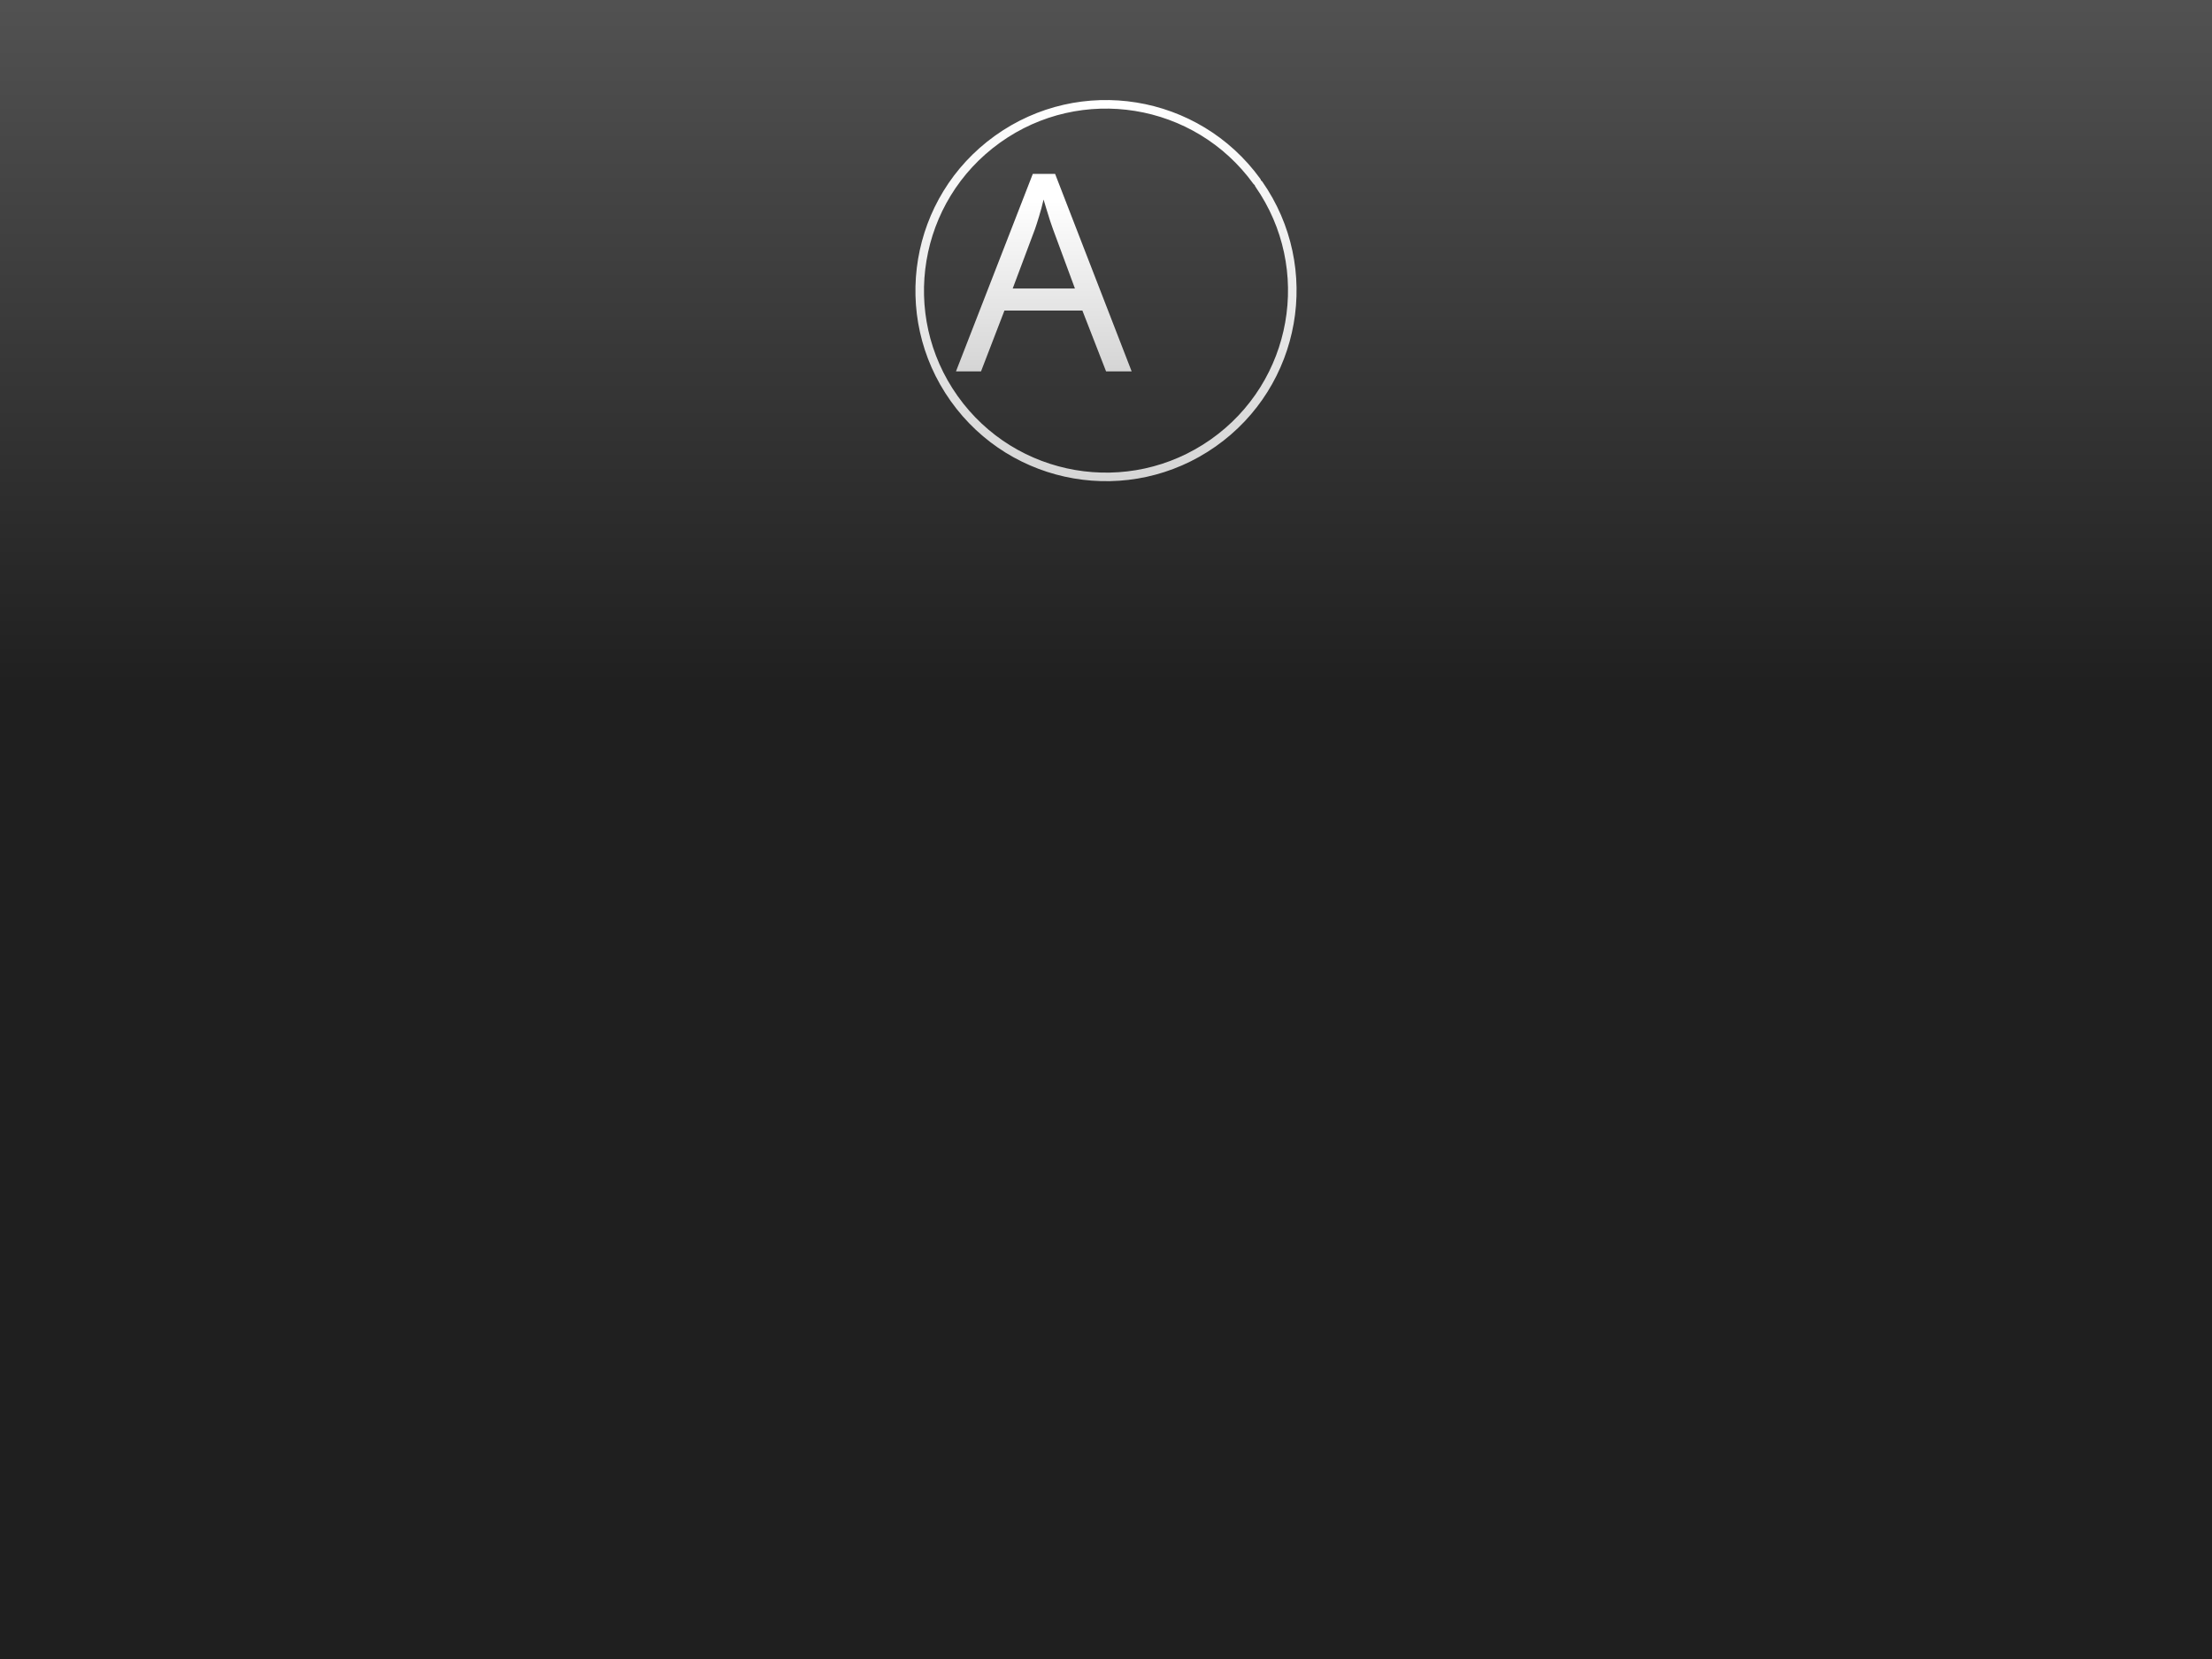
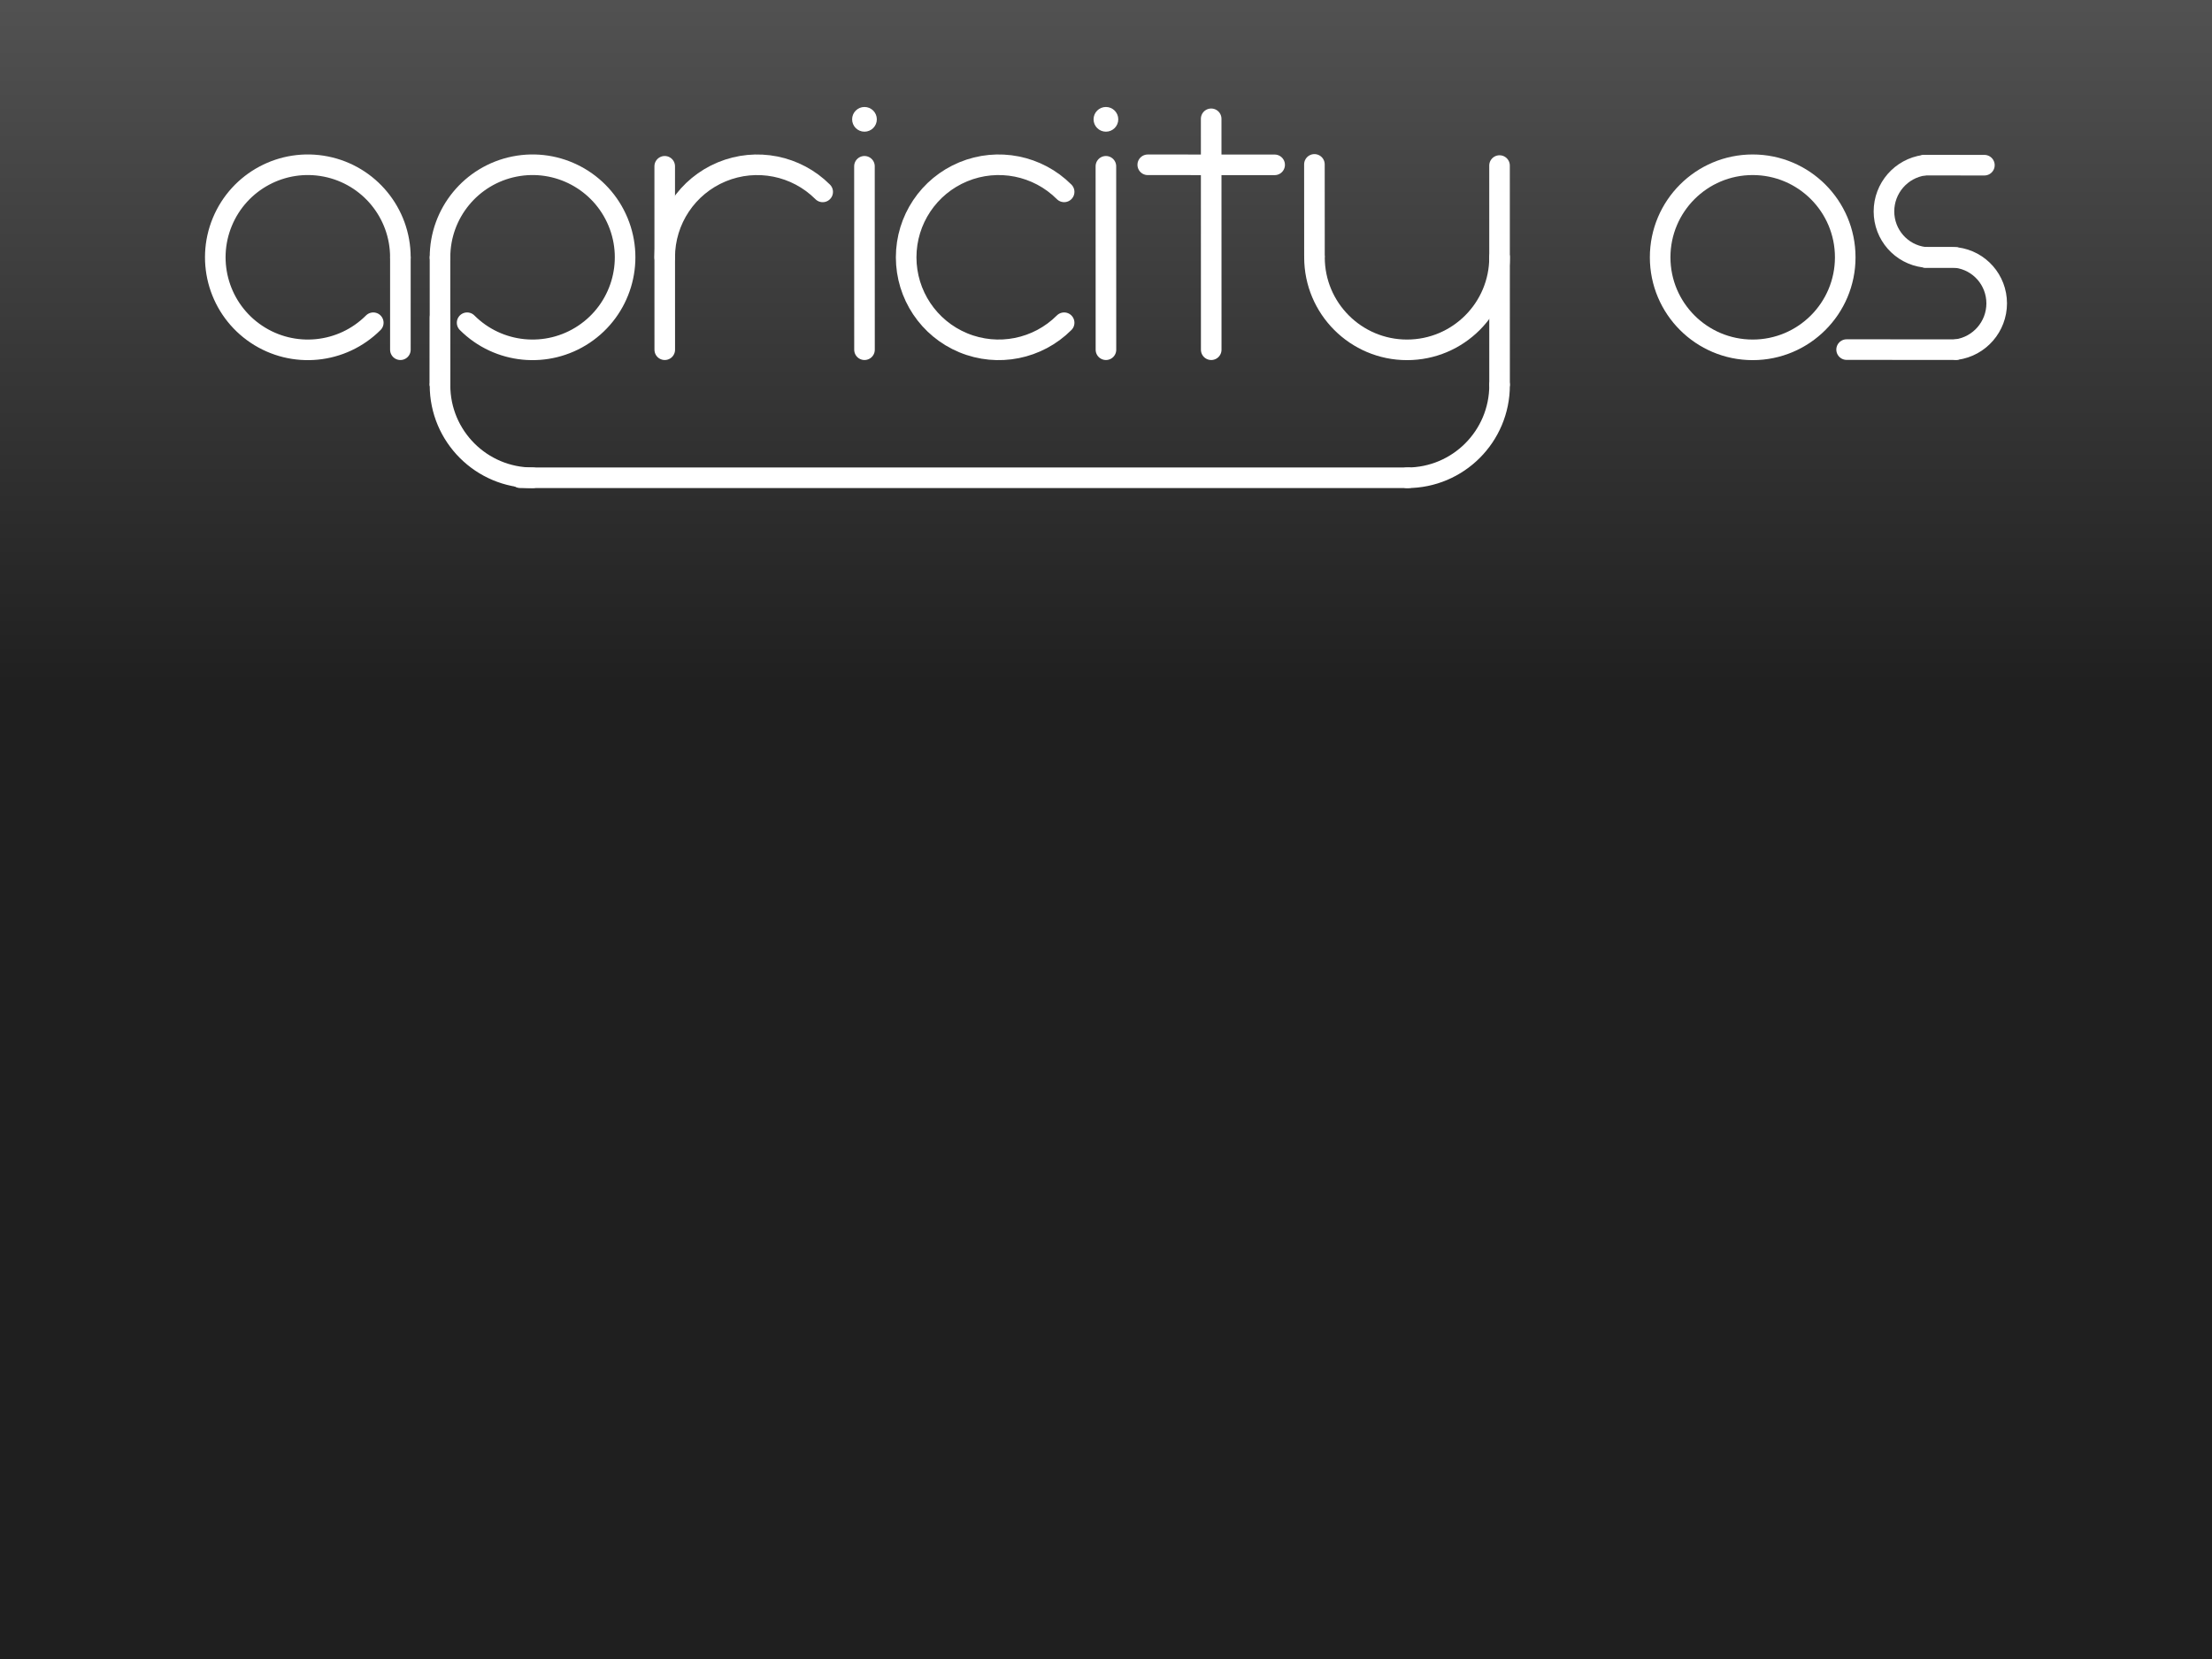
<svg xmlns="http://www.w3.org/2000/svg" xmlns:xlink="http://www.w3.org/1999/xlink" width="640" height="480" viewBox="0 0 640 480" id="svg2" version="1.1">
  <defs id="defs4">
    <linearGradient id="linearGradient4752">
      <stop style="stop-color:#1f1f1f;stop-opacity:1" offset="0" id="stop4754" />
      <stop style="stop-color:#515151;stop-opacity:1" offset="1" id="stop4756" />
    </linearGradient>
    <linearGradient xlink:href="#linearGradient4156" id="linearGradient4162" x1="2841.428" y1="511.648" x2="2841.428" y2="693.076" gradientUnits="userSpaceOnUse" gradientTransform="matrix(0.3952038,0,0,0.3952038,-885.194,398.1083)" />
    <linearGradient id="linearGradient4156">
      <stop style="stop-color:#ffffff;stop-opacity:1" offset="0" id="stop4158" />
      <stop style="stop-color:#d5d5d5;stop-opacity:1" offset="1" id="stop4160" />
    </linearGradient>
    <linearGradient xlink:href="#linearGradient4156" id="linearGradient4539" gradientUnits="userSpaceOnUse" gradientTransform="matrix(0.4298609,0,0,0.4298609,-1001.711,665.0176)" x1="2841.428" y1="511.648" x2="2841.428" y2="693.076" />
-     <linearGradient xlink:href="#linearGradient4156" id="linearGradient4608" gradientUnits="userSpaceOnUse" gradientTransform="matrix(0.3284973,0,0,0.3284973,-776.3314,732.4062)" x1="2841.428" y1="511.648" x2="2841.428" y2="693.076" />
    <linearGradient xlink:href="#linearGradient4156" id="linearGradient4689" gradientUnits="userSpaceOnUse" gradientTransform="matrix(0.3284973,0,0,0.3284973,-776.3314,732.4062)" x1="2841.428" y1="511.648" x2="2841.428" y2="693.076" />
-     <linearGradient xlink:href="#linearGradient4156" id="linearGradient4575" gradientUnits="userSpaceOnUse" gradientTransform="translate(-356.5838,73.74114)" x1="410.651" y1="791.743" x2="410.651" y2="925.083" />
-     <linearGradient xlink:href="#linearGradient4156" id="linearGradient4577" gradientUnits="userSpaceOnUse" gradientTransform="translate(-356.5838,73.74114)" x1="410.651" y1="791.743" x2="410.651" y2="925.083" />
    <linearGradient xlink:href="#linearGradient4752" id="linearGradient4758" x1="339.98" y1="774.104" x2="339.98" y2="573.759" gradientUnits="userSpaceOnUse" />
  </defs>
  <g id="layer1" transform="translate(0,-572.3622)">
    <rect style="opacity:1;fill:url(#linearGradient4758);fill-opacity:1;fill-rule:nonzero;stroke:#242424;stroke-width:0;stroke-linecap:round;stroke-linejoin:round;stroke-miterlimit:2.9;stroke-dasharray:none;stroke-opacity:1" id="rect4359" width="640" height="480" x="4.9999999e-06" y="572.362" />
-     <g id="g4401-7" transform="matrix(0.8250888,0,0,0.8250888,272.4921,-112.6642)">
-       <g id="g4581">
-         <text xml:space="preserve" style="font-style:normal;font-variant:normal;font-weight:normal;font-stretch:normal;font-size:96.584px;line-height:1000%;font-family:Tangerine;-inkscape-font-specification:Tangerine;letter-spacing:0px;word-spacing:0px;fill:url(#linearGradient4608);fill-opacity:1;stroke:none" x="4.969" y="960.488" id="text2992-0-3-9">
-           <tspan x="4.969" y="960.488" style="font-style:normal;font-variant:normal;font-weight:normal;font-stretch:normal;font-family:Tangerine;-inkscape-font-specification:Tangerine;letter-spacing:0px;fill:url(#linearGradient4608);fill-opacity:1" id="tspan2995-1-1-4">A</tspan>
-         </text>
-         <path style="opacity:1;fill:url(#linearGradient4575);fill-opacity:0;fill-rule:nonzero;stroke:url(#linearGradient4577);stroke-width:3;stroke-linecap:round;stroke-linejoin:round;stroke-miterlimit:4;stroke-dasharray:none;stroke-opacity:1" id="path4196-2" d="M 111.187,894.828 A 65.323,65.323 0 0 1 95.16,985.584 65.323,65.323 0 0 1 4.329,969.989 65.323,65.323 0 0 1 19.491,879.085 65.323,65.323 0 0 1 110.466,893.814" />
-       </g>
+     <g transform="matrix(1.191328,0,0,1.191328,-64.6286,480.3366)" id="g4536">
+       <path style="opacity:1;fill:none;fill-opacity:1;fill-rule:nonzero;stroke:#ffffff;stroke-width:5;stroke-linecap:round;stroke-miterlimit:4;stroke-dasharray:none;stroke-opacity:1" id="path3336-2-2-2-2-2-3-5" d="m 144.905,155.628 a 22.475,22.475 0 0 1 -28.379,2.795 22.475,22.475 0 0 1 -8.278,-27.288 22.475,22.475 0 0 1 25.149,-13.443 22.475,22.475 0 0 1 18.091,22.043" />
+       <path style="fill:none;fill-rule:evenodd;stroke:#ffffff;stroke-width:5;stroke-linecap:round;stroke-linejoin:miter;stroke-miterlimit:4;stroke-dasharray:none;stroke-opacity:1" d="m 151.488,139.834 0,22.348" id="path4138-0-5-7-2-5-3-5" />
+       <path style="opacity:1;fill:none;fill-opacity:1;fill-rule:nonzero;stroke:#ffffff;stroke-width:5;stroke-linecap:round;stroke-miterlimit:4;stroke-dasharray:none;stroke-opacity:1" id="path3336-6-2-0-7-2-0-9-27" transform="scale(-1,1)" d="m -167.695,155.628 a 22.475,22.475 0 0 1 -28.379,2.795 22.475,22.475 0 0 1 -8.278,-27.288 22.475,22.475 0 0 1 25.149,-13.443 22.475,22.475 0 0 1 18.091,22.043" />
+       <path style="fill:none;fill-rule:evenodd;stroke:#ffffff;stroke-width:5;stroke-linecap:round;stroke-linejoin:miter;stroke-miterlimit:4;stroke-dasharray:none;stroke-opacity:1" d="m 161.111,170.521 0.011,-16.167" id="path4138-2-5-4-9-2-4-5-0-4-1-9" />
+       <path style="opacity:1;fill:none;fill-opacity:1;fill-rule:nonzero;stroke:#ffffff;stroke-width:5;stroke-linecap:round;stroke-miterlimit:4;stroke-dasharray:none;stroke-opacity:1" id="path3336-6-5-8-9-9-7-3-6-6-4-6" transform="scale(-1,-1)" d="m -183.587,-193.282 a 22.475,22.475 0 0 1 22.475,22.475" />
+       <path style="fill:none;fill-rule:evenodd;stroke:#ffffff;stroke-width:5;stroke-linecap:round;stroke-linejoin:miter;stroke-miterlimit:4;stroke-dasharray:none;stroke-opacity:1" d="m 161.112,139.84 0,30.681" id="path4138-2-9-2-4-6-3-7-8" />
+       <path style="opacity:1;fill:none;fill-opacity:1;fill-rule:nonzero;stroke:#ffffff;stroke-width:5;stroke-linecap:round;stroke-miterlimit:4;stroke-dasharray:none;stroke-opacity:1" id="path3336-6-3-1-5-3-8-5-9-9" transform="scale(-1,1)" d="m -312.69,123.843 a 22.475,22.475 0 0 1 24.493,-4.872 22.475,22.475 0 0 1 13.874,20.764 22.475,22.475 0 0 1 -13.874,20.764 22.475,22.475 0 0 1 -24.493,-4.872" />
+       <path d="m -254.051,123.849 a 22.475,22.475 0 0 1 24.493,-4.872 22.475,22.475 0 0 1 13.874,20.764" transform="scale(-1,1)" id="path3336-6-5-1-8-9-0-9-7-00" style="opacity:1;fill:none;fill-opacity:1;fill-rule:nonzero;stroke:#ffffff;stroke-width:5;stroke-linecap:round;stroke-miterlimit:4;stroke-dasharray:none;stroke-opacity:1" />
+       <path style="fill:none;fill-rule:evenodd;stroke:#ffffff;stroke-width:5;stroke-linecap:round;stroke-linejoin:miter;stroke-miterlimit:4;stroke-dasharray:none;stroke-opacity:1" d="m 215.684,117.632 0.011,44.55" id="path4138-2-5-6-7-4-11-5-92-9-6-9-8-2" />
+       <path style="fill:none;fill-rule:evenodd;stroke:#ffffff;stroke-width:5;stroke-linecap:round;stroke-linejoin:miter;stroke-miterlimit:4;stroke-dasharray:none;stroke-opacity:1" d="m 332.997,117.269 30.818,0.011" id="path4138-2-5-6-7-5-79-7-6-6-2-5-03" />
+       <path style="fill:none;fill-rule:evenodd;stroke:#ffffff;stroke-width:5;stroke-linecap:round;stroke-linejoin:miter;stroke-miterlimit:4;stroke-dasharray:none;stroke-opacity:1" d="m 348.401,106.1 0.011,56.082" id="path4138-2-5-6-7-4-7-8-8-8-3-0-9-8-9" />
+       <ellipse ry="3" rx="3" cy="106.227" cx="322.838" id="path4997-1-4-0-5-0-2-1-5" style="opacity:1;fill:#ffffff;fill-opacity:1;fill-rule:nonzero;stroke:#ffffff;stroke-width:0;stroke-linecap:round;stroke-miterlimit:4;stroke-dasharray:none;stroke-opacity:1" />
+       <path style="fill:none;fill-rule:evenodd;stroke:#ffffff;stroke-width:5;stroke-linecap:round;stroke-linejoin:miter;stroke-miterlimit:4;stroke-dasharray:none;stroke-opacity:1" d="m 322.833,117.632 0.011,44.55" id="path4138-2-5-6-7-4-11-5-9-1-0-4-6-4-0" />
+       <circle cy="106.227" cx="264.199" id="path4997-1-2-8-9-2-3-4" style="opacity:1;fill:#ffffff;fill-opacity:1;fill-rule:nonzero;stroke:#ffffff;stroke-width:0;stroke-linecap:round;stroke-miterlimit:4;stroke-dasharray:none;stroke-opacity:1" r="3" />
+       <path style="fill:none;fill-rule:evenodd;stroke:#ffffff;stroke-width:5;stroke-linecap:round;stroke-linejoin:miter;stroke-miterlimit:4;stroke-dasharray:none;stroke-opacity:1" d="m 264.194,117.632 0.011,44.55" id="path4138-2-5-6-7-4-11-5-9-4-6-8-9-5-2-1" />
+       <circle r="22.475" cy="139.735" cx="479.915" id="path3336-2-4-6-3-0-9-4-8-6-4" style="opacity:1;fill:none;fill-opacity:1;fill-rule:nonzero;stroke:#ffffff;stroke-width:5;stroke-linecap:square;stroke-miterlimit:4;stroke-dasharray:none;stroke-opacity:1" />
+       <path id="path4138-2-5-6-7-5-7-3-8-6-5-6-7-4-1-3" d="m 521.822,139.736 6.546,0.011" style="fill:none;fill-rule:evenodd;stroke:#ffffff;stroke-width:5;stroke-linecap:round;stroke-linejoin:miter;stroke-miterlimit:4;stroke-dasharray:none;stroke-opacity:1" />
+       <path id="path4138-2-5-6-7-5-7-5-2-9-7-4-6-7-2-8-1" d="m 529.148,139.777 -7.102,-0.011" style="fill:none;fill-rule:evenodd;stroke:#ffffff;stroke-width:5;stroke-linecap:round;stroke-linejoin:miter;stroke-miterlimit:4;stroke-dasharray:none;stroke-opacity:1" />
+       <path transform="matrix(0.3804721,-0.9247924,0.9254624,0.3788396,0,0)" d="m 68.294,535.511 a 11.286,11.226 0 0 1 6.582,-13.277 11.286,11.226 0 0 1 14.093,4.758" id="path3336-2-5-9-4-0-7-0-0-1-6-4-6-1-1" style="opacity:1;fill:none;fill-opacity:1;fill-rule:nonzero;stroke:#ffffff;stroke-width:5;stroke-linecap:round;stroke-miterlimit:4;stroke-dasharray:none;stroke-opacity:1" />
+       <path id="path4138-2-5-6-7-5-7-9-5-2-1-5-4-1-9-2-1" d="m 521.663,117.352 14.525,0.011" style="fill:none;fill-rule:evenodd;stroke:#ffffff;stroke-width:5;stroke-linecap:round;stroke-linejoin:miter;stroke-miterlimit:4;stroke-dasharray:none;stroke-opacity:1" />
+       <path transform="matrix(-0.3804721,0.9247924,-0.9254624,-0.3788396,0,0)" d="m -71.176,-542.766 a 11.286,11.226 0 0 1 6.582,-13.277 11.286,11.226 0 0 1 14.093,4.758" id="path3336-2-5-9-4-0-1-7-3-0-1-9-9-5-0-5" style="opacity:1;fill:none;fill-opacity:1;fill-rule:nonzero;stroke:#ffffff;stroke-width:5;stroke-linecap:round;stroke-miterlimit:4;stroke-dasharray:none;stroke-opacity:1" />
+       <path id="path4138-2-5-6-7-5-7-9-9-0-5-1-6-9-0-9-7-7" d="m 529.21,162.162 -26.486,-0.012" style="fill:none;fill-rule:evenodd;stroke:#ffffff;stroke-width:5;stroke-linecap:round;stroke-linejoin:miter;stroke-miterlimit:4;stroke-dasharray:none;stroke-opacity:1" />
+       <path style="fill:none;fill-rule:evenodd;stroke:#ffffff;stroke-width:5;stroke-linecap:round;stroke-linejoin:miter;stroke-miterlimit:4;stroke-dasharray:none;stroke-opacity:1" d="m 418.442,170.521 -0.011,-53.066" id="path4138-2-5-4-9-2-4-5-0-1-2" />
+       <path style="opacity:1;fill:none;fill-opacity:1;fill-rule:nonzero;stroke:#ffffff;stroke-width:5;stroke-linecap:round;stroke-miterlimit:4;stroke-dasharray:none;stroke-opacity:1" id="path3336-6-3-9-7-1-0-8-4-6-2" transform="matrix(0,1,1,0,0,0)" d="m 139.735,373.488 a 22.475,22.475 0 0 1 22.475,22.475 22.475,22.475 0 0 1 -22.475,22.475" />
+       <path style="fill:none;fill-rule:evenodd;stroke:#ffffff;stroke-width:5;stroke-linecap:round;stroke-linejoin:miter;stroke-miterlimit:4;stroke-dasharray:none;stroke-opacity:1" d="m 373.474,117.171 0.011,22.226" id="path4138-2-5-6-7-4-5-2-6-8-6-3-5-3" />
+       <path style="opacity:1;fill:none;fill-opacity:1;fill-rule:nonzero;stroke:#ffffff;stroke-width:5;stroke-linecap:round;stroke-miterlimit:4;stroke-dasharray:none;stroke-opacity:1" id="path3336-6-5-8-9-9-7-3-6-5-4" transform="scale(1,-1)" d="m 395.967,-193.283 a 22.475,22.475 0 0 1 22.475,22.475" />
+       <path id="path5286-5-4" d="m 180.603,193.273 215.689,0" style="fill:none;fill-rule:evenodd;stroke:#ffffff;stroke-width:5;stroke-linecap:round;stroke-linejoin:miter;stroke-miterlimit:4;stroke-dasharray:none;stroke-opacity:1" />
    </g>
  </g>
</svg>
